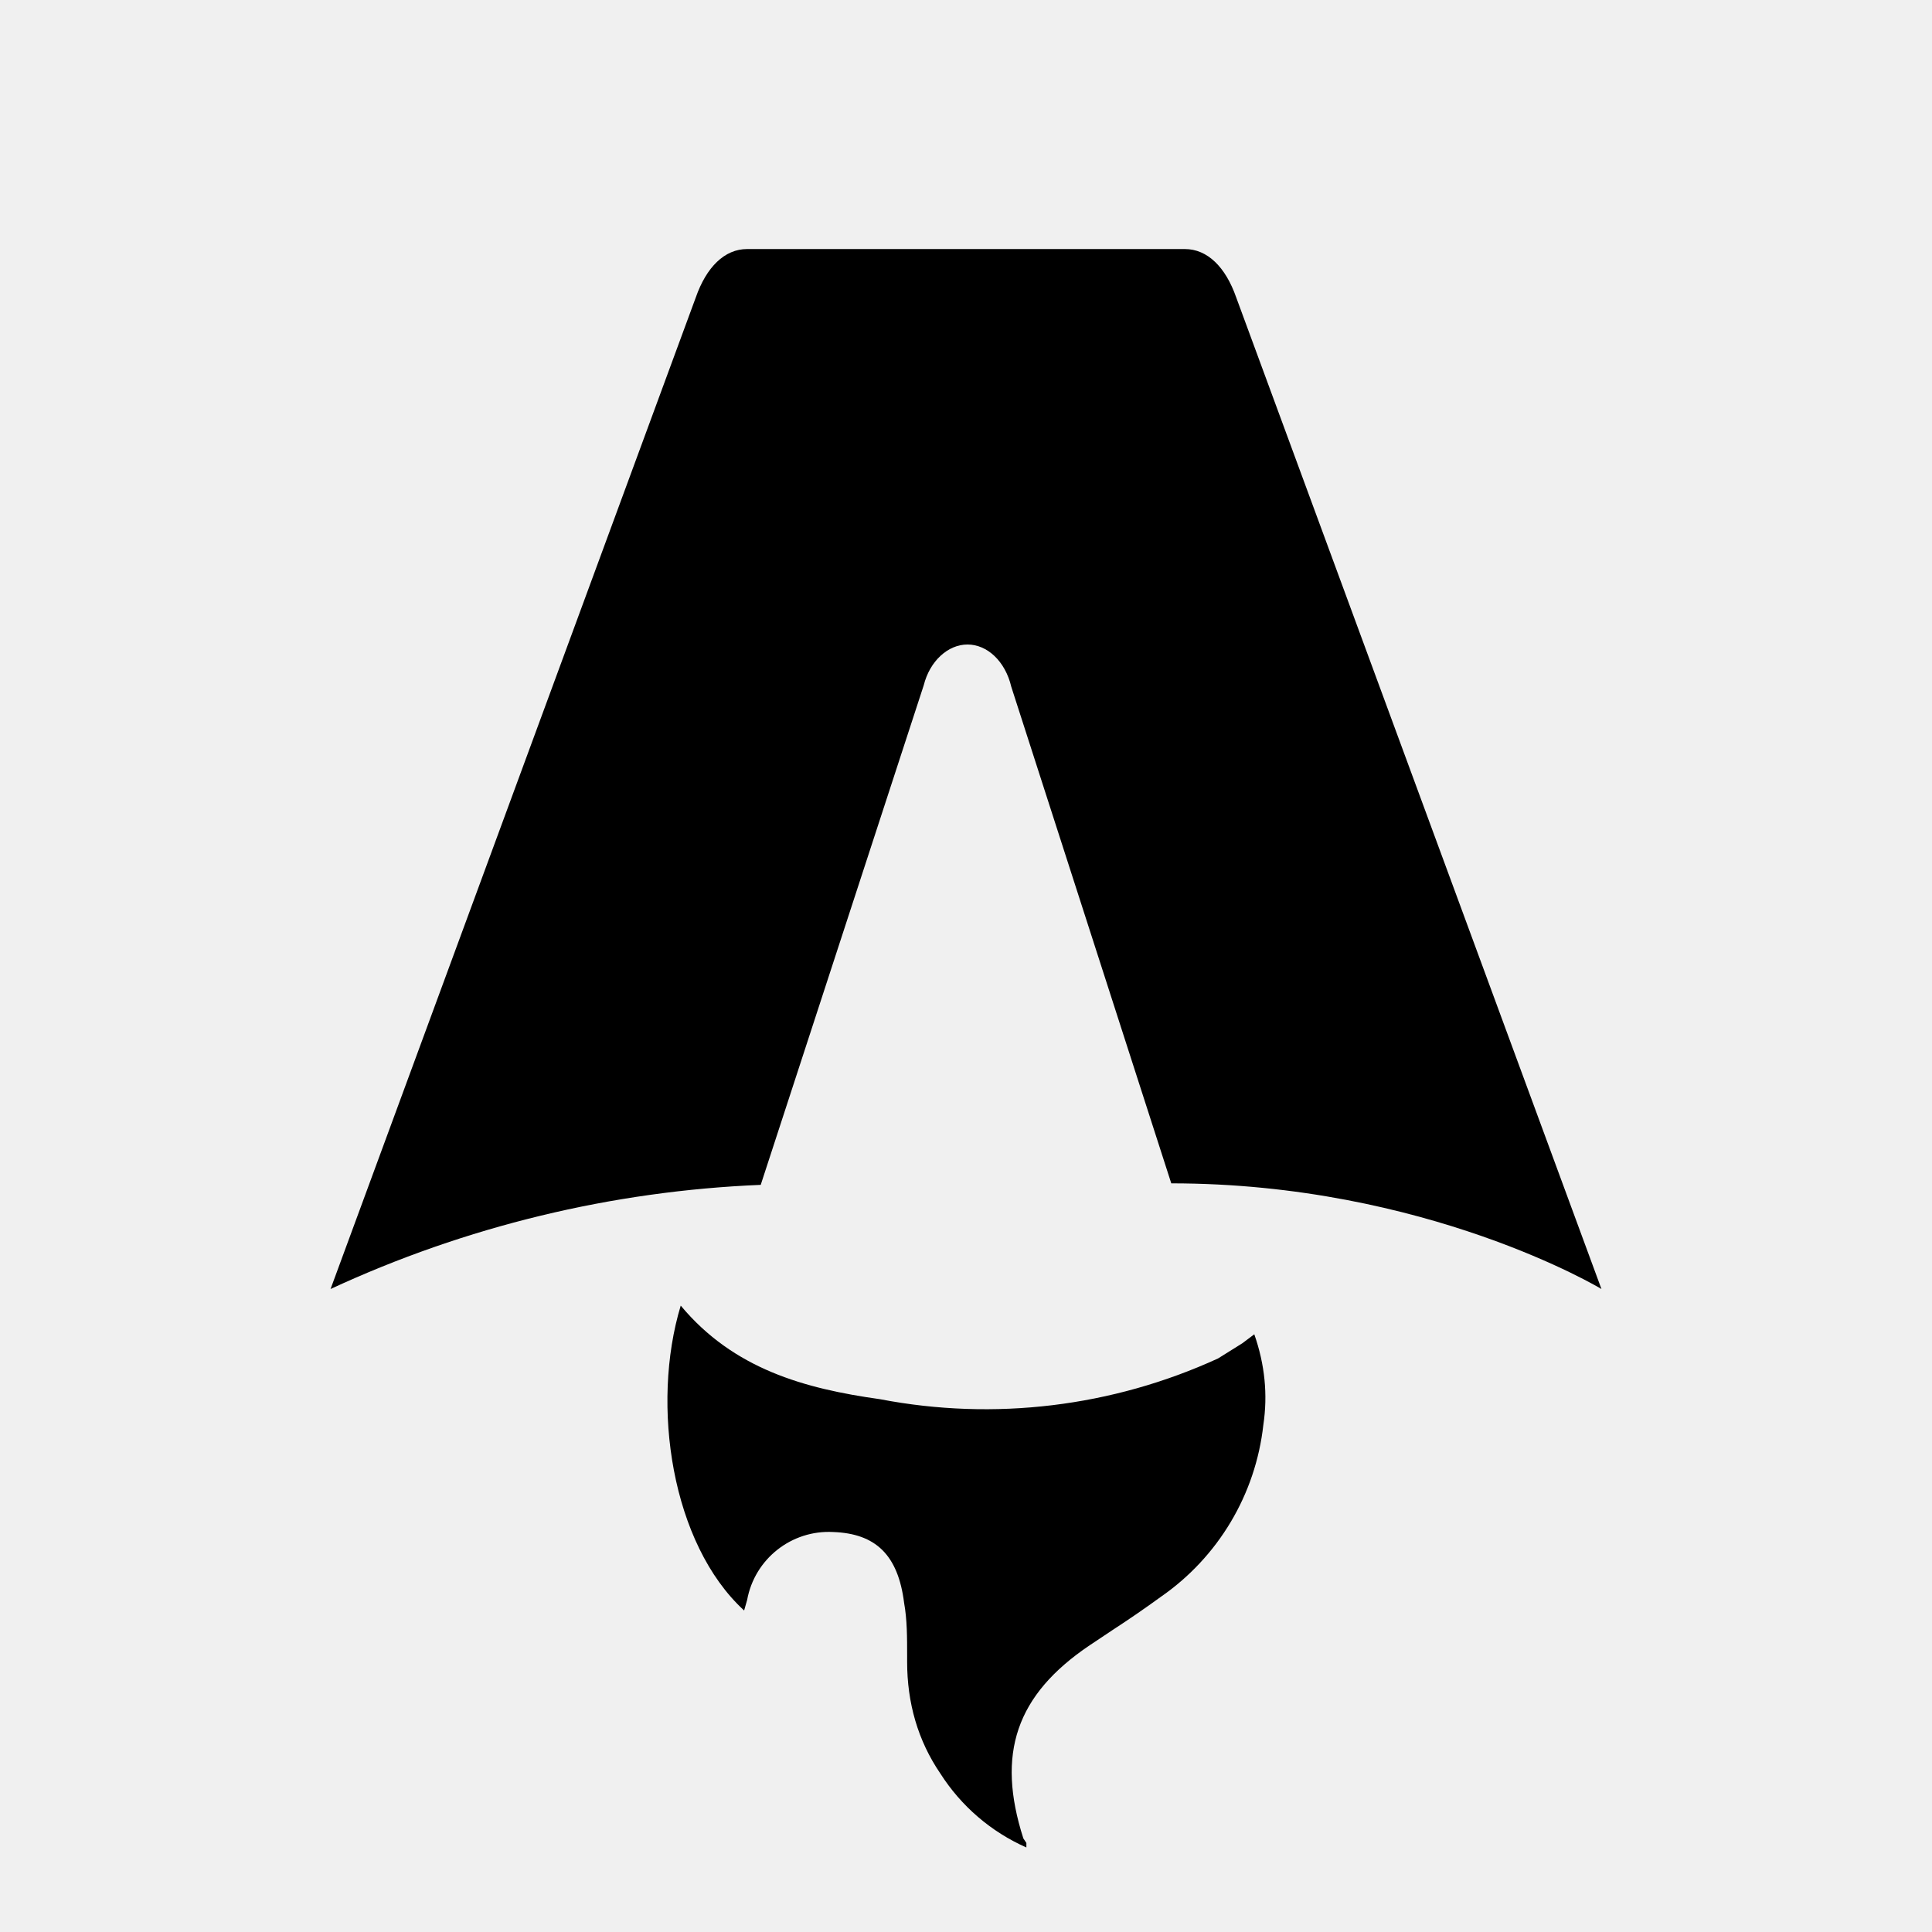
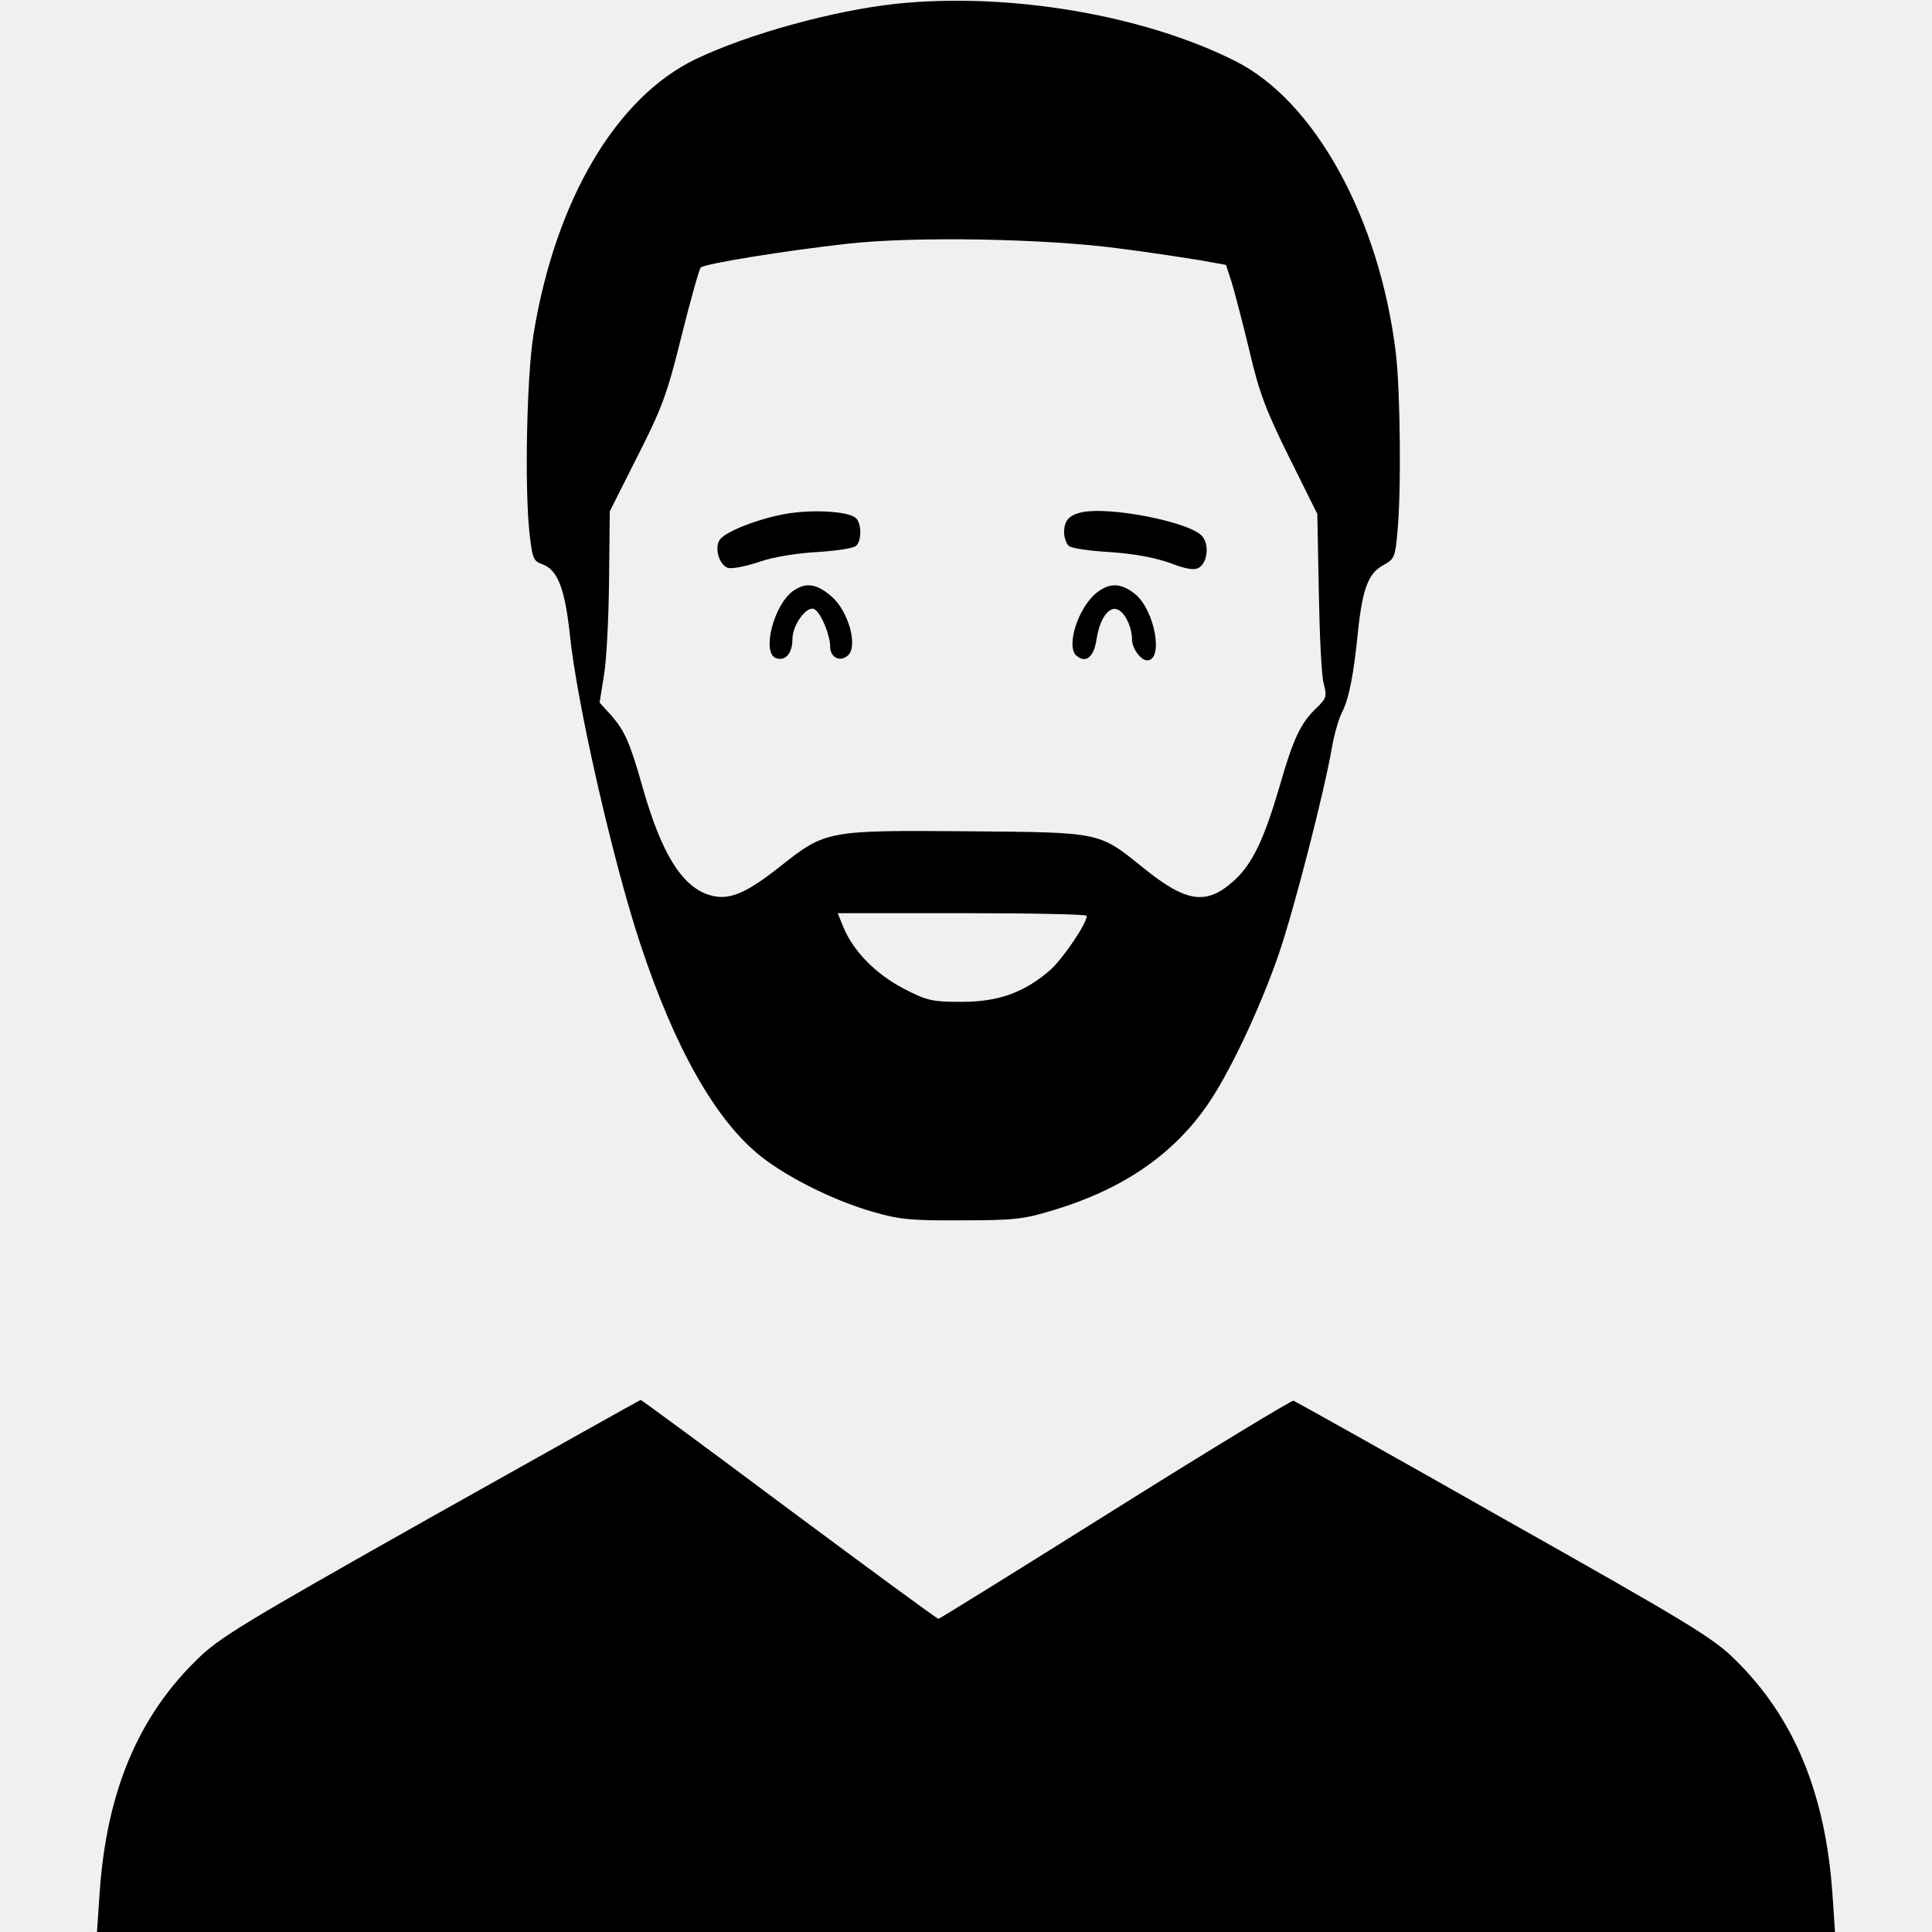
- <svg xmlns="http://www.w3.org/2000/svg" fill="none" viewBox="0 0 128 128">
-   <path d="M50.4 78.5a75.1 75.1 0 0 0-28.5 6.9l24.2-65.7c.7-2 1.9-3.2 3.4-3.2h29c1.5 0 2.7 1.2 3.4 3.2l24.2 65.7s-11.6-7-28.5-7L67 45.5c-.4-1.7-1.6-2.8-2.9-2.8-1.3 0-2.5 1.1-2.9 2.7L50.4 78.5Zm-1.1 28.2Zm-4.2-20.2c-2 6.6-.6 15.8 4.2 20.2a17.5 17.5 0 0 1 .2-.7 5.5 5.5 0 0 1 5.7-4.5c2.8.1 4.3 1.5 4.7 4.7.2 1.1.2 2.3.2 3.5v.4c0 2.7.7 5.2 2.2 7.4a13 13 0 0 0 5.7 4.9v-.3l-.2-.3c-1.8-5.6-.5-9.5 4.4-12.8l1.5-1a73 73 0 0 0 3.2-2.2 16 16 0 0 0 6.8-11.4c.3-2 .1-4-.6-6l-.8.6-1.6 1a37 37 0 0 1-22.4 2.7c-5-.7-9.7-2-13.2-6.2Z" />
-   <style>
-         path { fill: #000; }
-         @media (prefers-color-scheme: dark) {
-             path { fill: #FFF; }
-         }
-     </style>
+ <svg xmlns="http://www.w3.org/2000/svg" version="1.0" width="16" height="16" viewBox="0 0 512 512" preserveAspectRatio="xMidYMid meet">
+   <g transform="translate(0,512) scale(0.1,-0.1)" fill="#000000" stroke="none">
+     <path d="M2375 5110 c-167 -18 -392 -80 -532 -147 -211 -102 -371 -374 -429 -728 -18 -111 -24 -402 -11 -526 8 -70 10 -76 36 -85 39 -15 58 -65 71 -184 18 -180 113 -597 186 -819 92 -279 201 -471 321 -566 74 -58 196 -118 298 -147 69 -20 102 -23 235 -22 139 0 164 3 245 28 178 54 309 143 400 271 59 82 144 261 195 410 40 118 118 420 140 545 6 35 18 76 26 91 19 38 31 98 43 217 12 114 28 155 70 176 25 14 29 21 34 83 11 107 8 379 -4 478 -43 355 -214 667 -425 773 -244 123 -602 183 -899 152z m595 -649 c80 -10 175 -25 212 -31 l67 -12 15 -46 c8 -26 29 -107 47 -181 26 -112 44 -159 106 -284 l74 -149 4 -207 c2 -113 7 -223 13 -243 9 -34 7 -39 -20 -65 -41 -39 -61 -81 -97 -207 -41 -140 -72 -206 -121 -250 -73 -66 -126 -58 -240 34 -119 96 -110 94 -465 97 -373 3 -377 2 -496 -92 -96 -76 -140 -93 -192 -76 -71 24 -124 110 -173 281 -35 124 -48 152 -84 194 l-31 34 11 69 c7 37 13 151 14 253 l2 185 73 145 c65 128 79 165 117 319 24 96 47 178 51 182 10 10 219 44 388 63 176 20 528 14 725 -13z m-90 -1768 c0 -21 -63 -113 -96 -143 -69 -60 -137 -85 -235 -85 -79 0 -92 3 -154 35 -73 38 -133 98 -160 163 l-15 37 330 0 c181 0 330 -3 330 -7z" />
+     <path d="M2094 3760 c-72 -10 -173 -48 -187 -71 -14 -22 -1 -66 22 -74 11 -3 48 4 83 16 37 13 100 23 153 26 50 3 96 10 103 16 16 12 16 62 -1 75 -19 16 -104 22 -173 12z" />
+     <path d="M2870 3763 c-36 -7 -50 -22 -50 -53 0 -15 6 -32 13 -37 6 -6 55 -13 107 -16 62 -4 117 -14 158 -28 47 -18 67 -21 80 -13 24 16 27 66 5 86 -41 37 -241 75 -313 61z" />
+     <path d="M2102 3554 c-51 -36 -84 -163 -46 -178 25 -9 44 12 44 50 0 39 40 92 59 79 17 -10 41 -68 41 -99 0 -29 28 -42 48 -22 26 25 0 117 -44 155 -39 34 -68 39 -102 15z" />
+     <path d="M2906 3549 c-49 -39 -82 -143 -53 -167 25 -21 46 -3 53 44 8 53 32 88 55 79 20 -7 39 -47 39 -80 0 -23 23 -55 40 -55 44 0 21 131 -31 175 -37 30 -68 32 -103 4z" />
+     <path d="M1140 1098 c-500 -282 -561 -319 -620 -378 -156 -153 -238 -352 -256 -617 l-7 -103 2303 0 2303 0 -7 103 c-19 265 -101 464 -256 617 -59 59 -120 96 -615 375 -301 171 -552 311 -557 313 -4 2 -217 -127 -472 -287 -255 -160 -466 -291 -469 -291 -4 0 -182 131 -396 290 -214 160 -391 290 -393 290 -2 0 -253 -141 -558 -312z" />
+   </g>
</svg>
